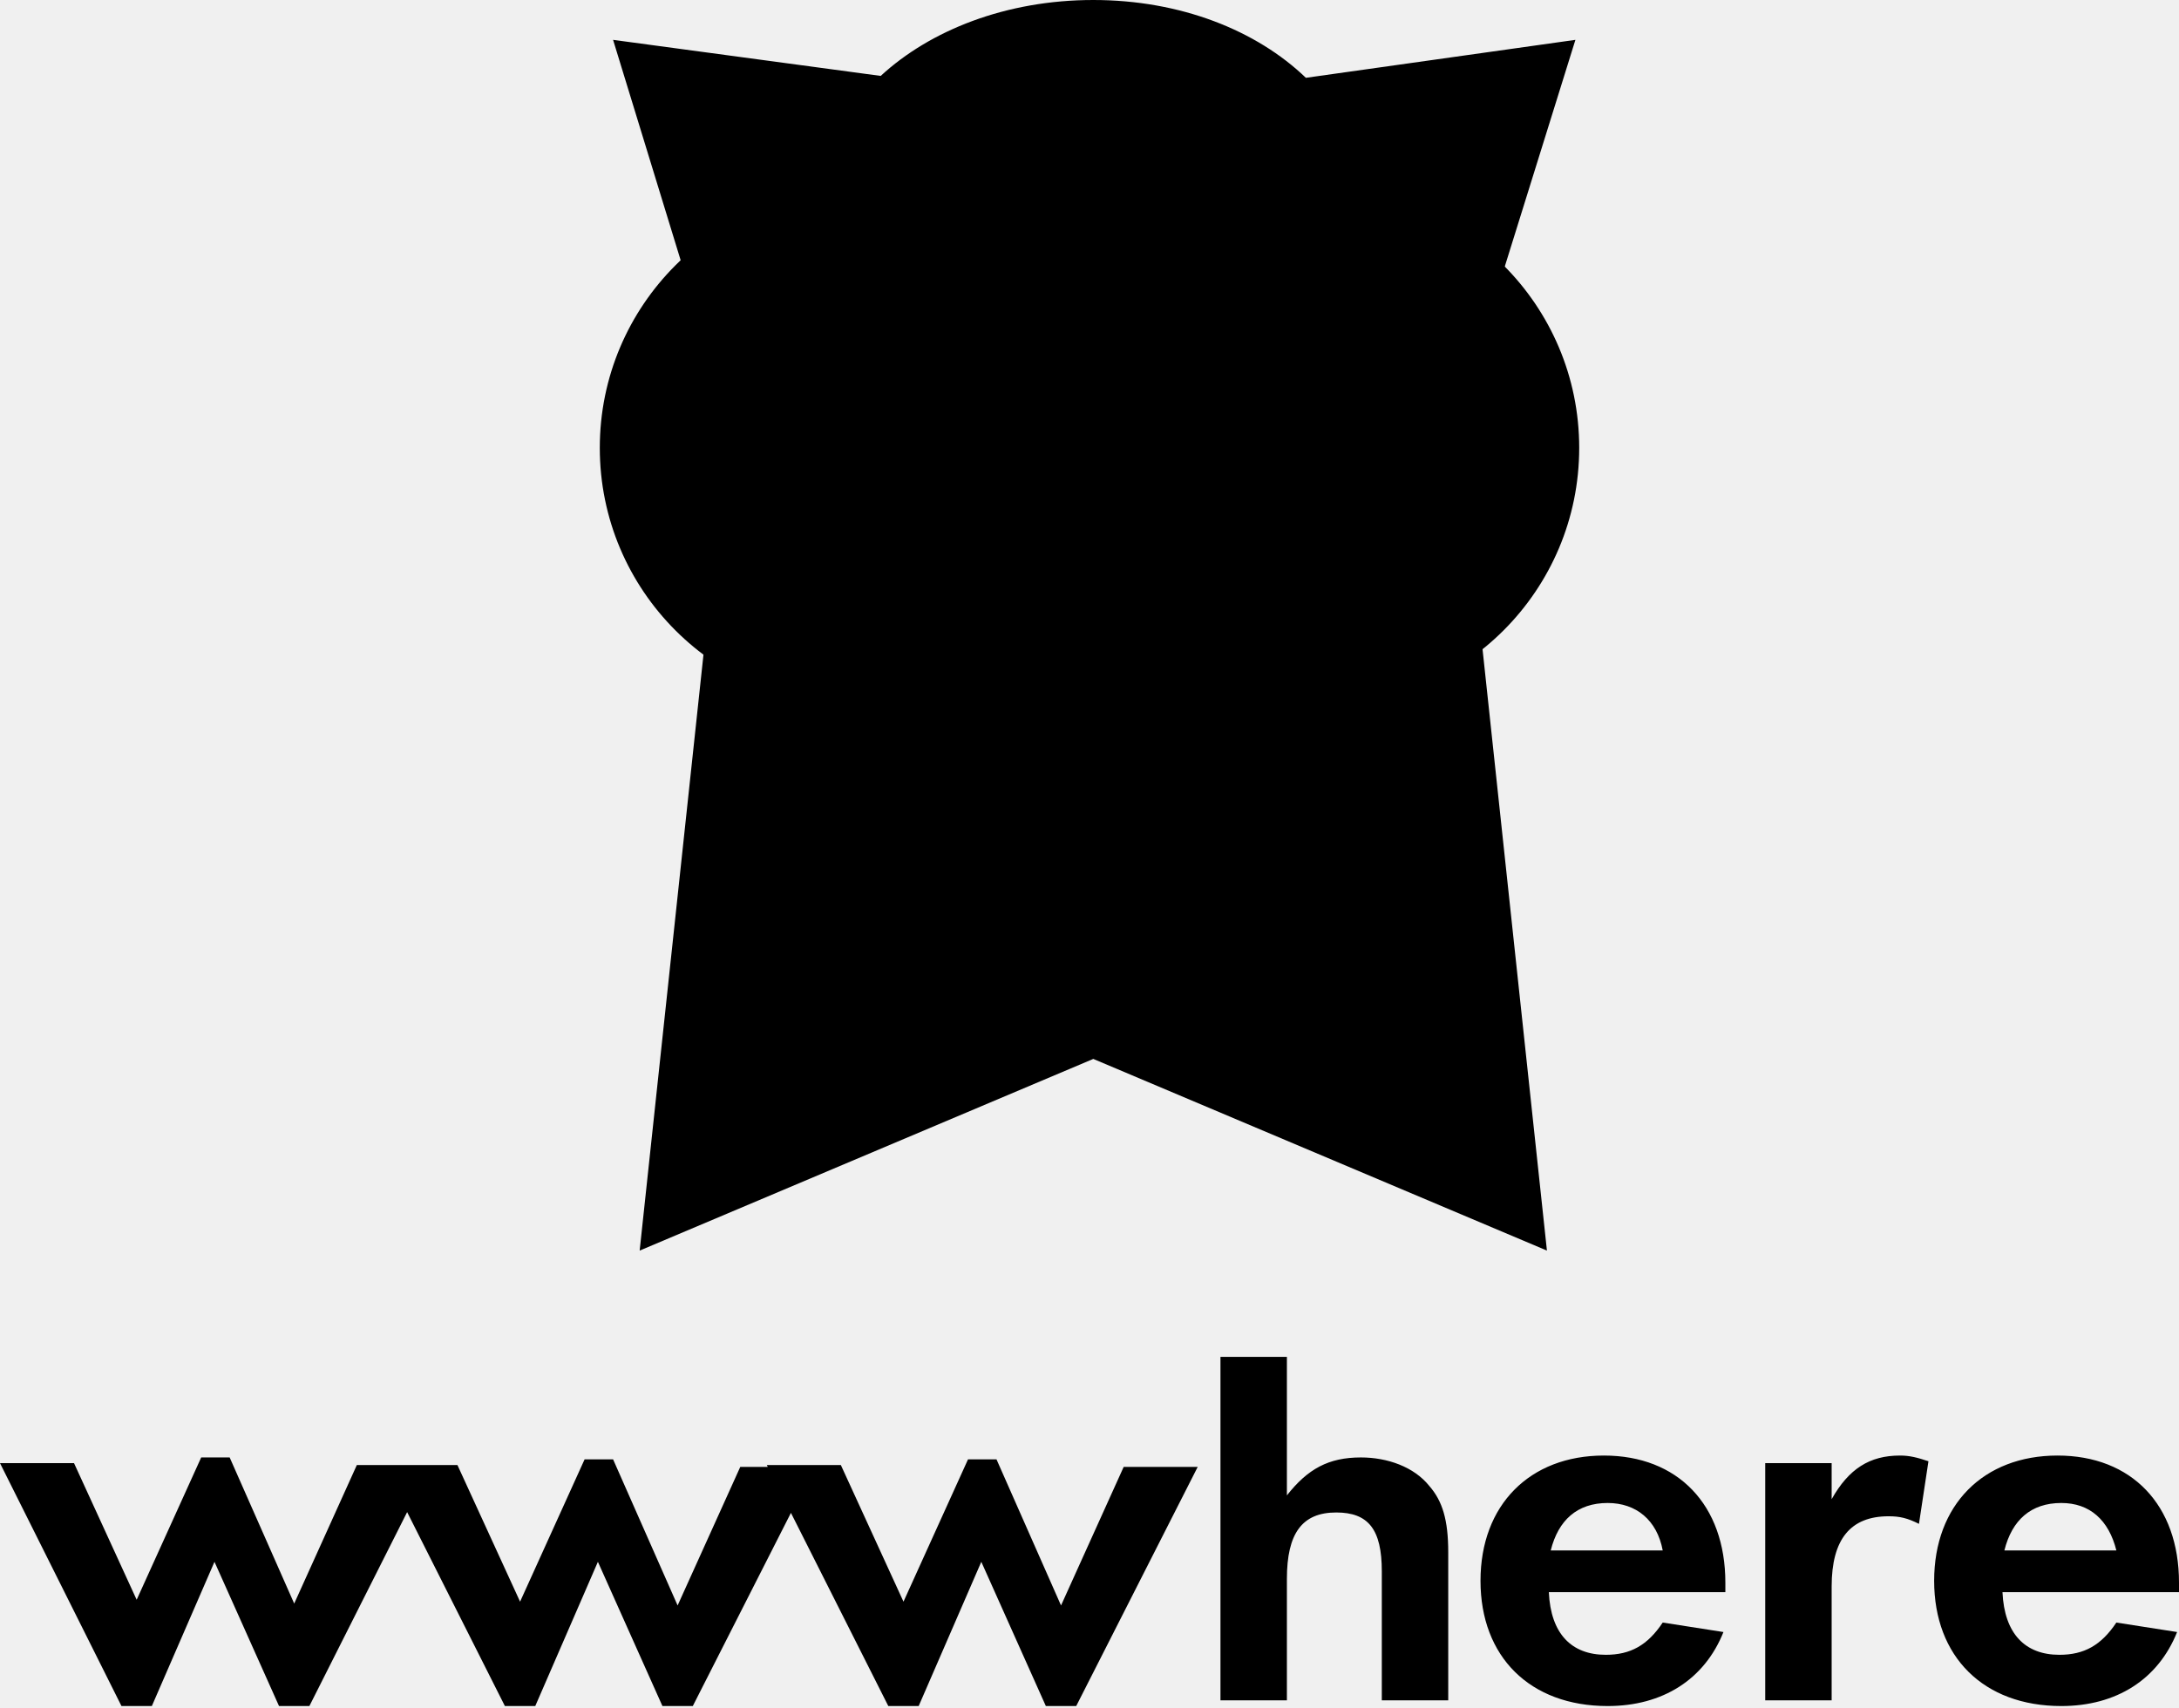
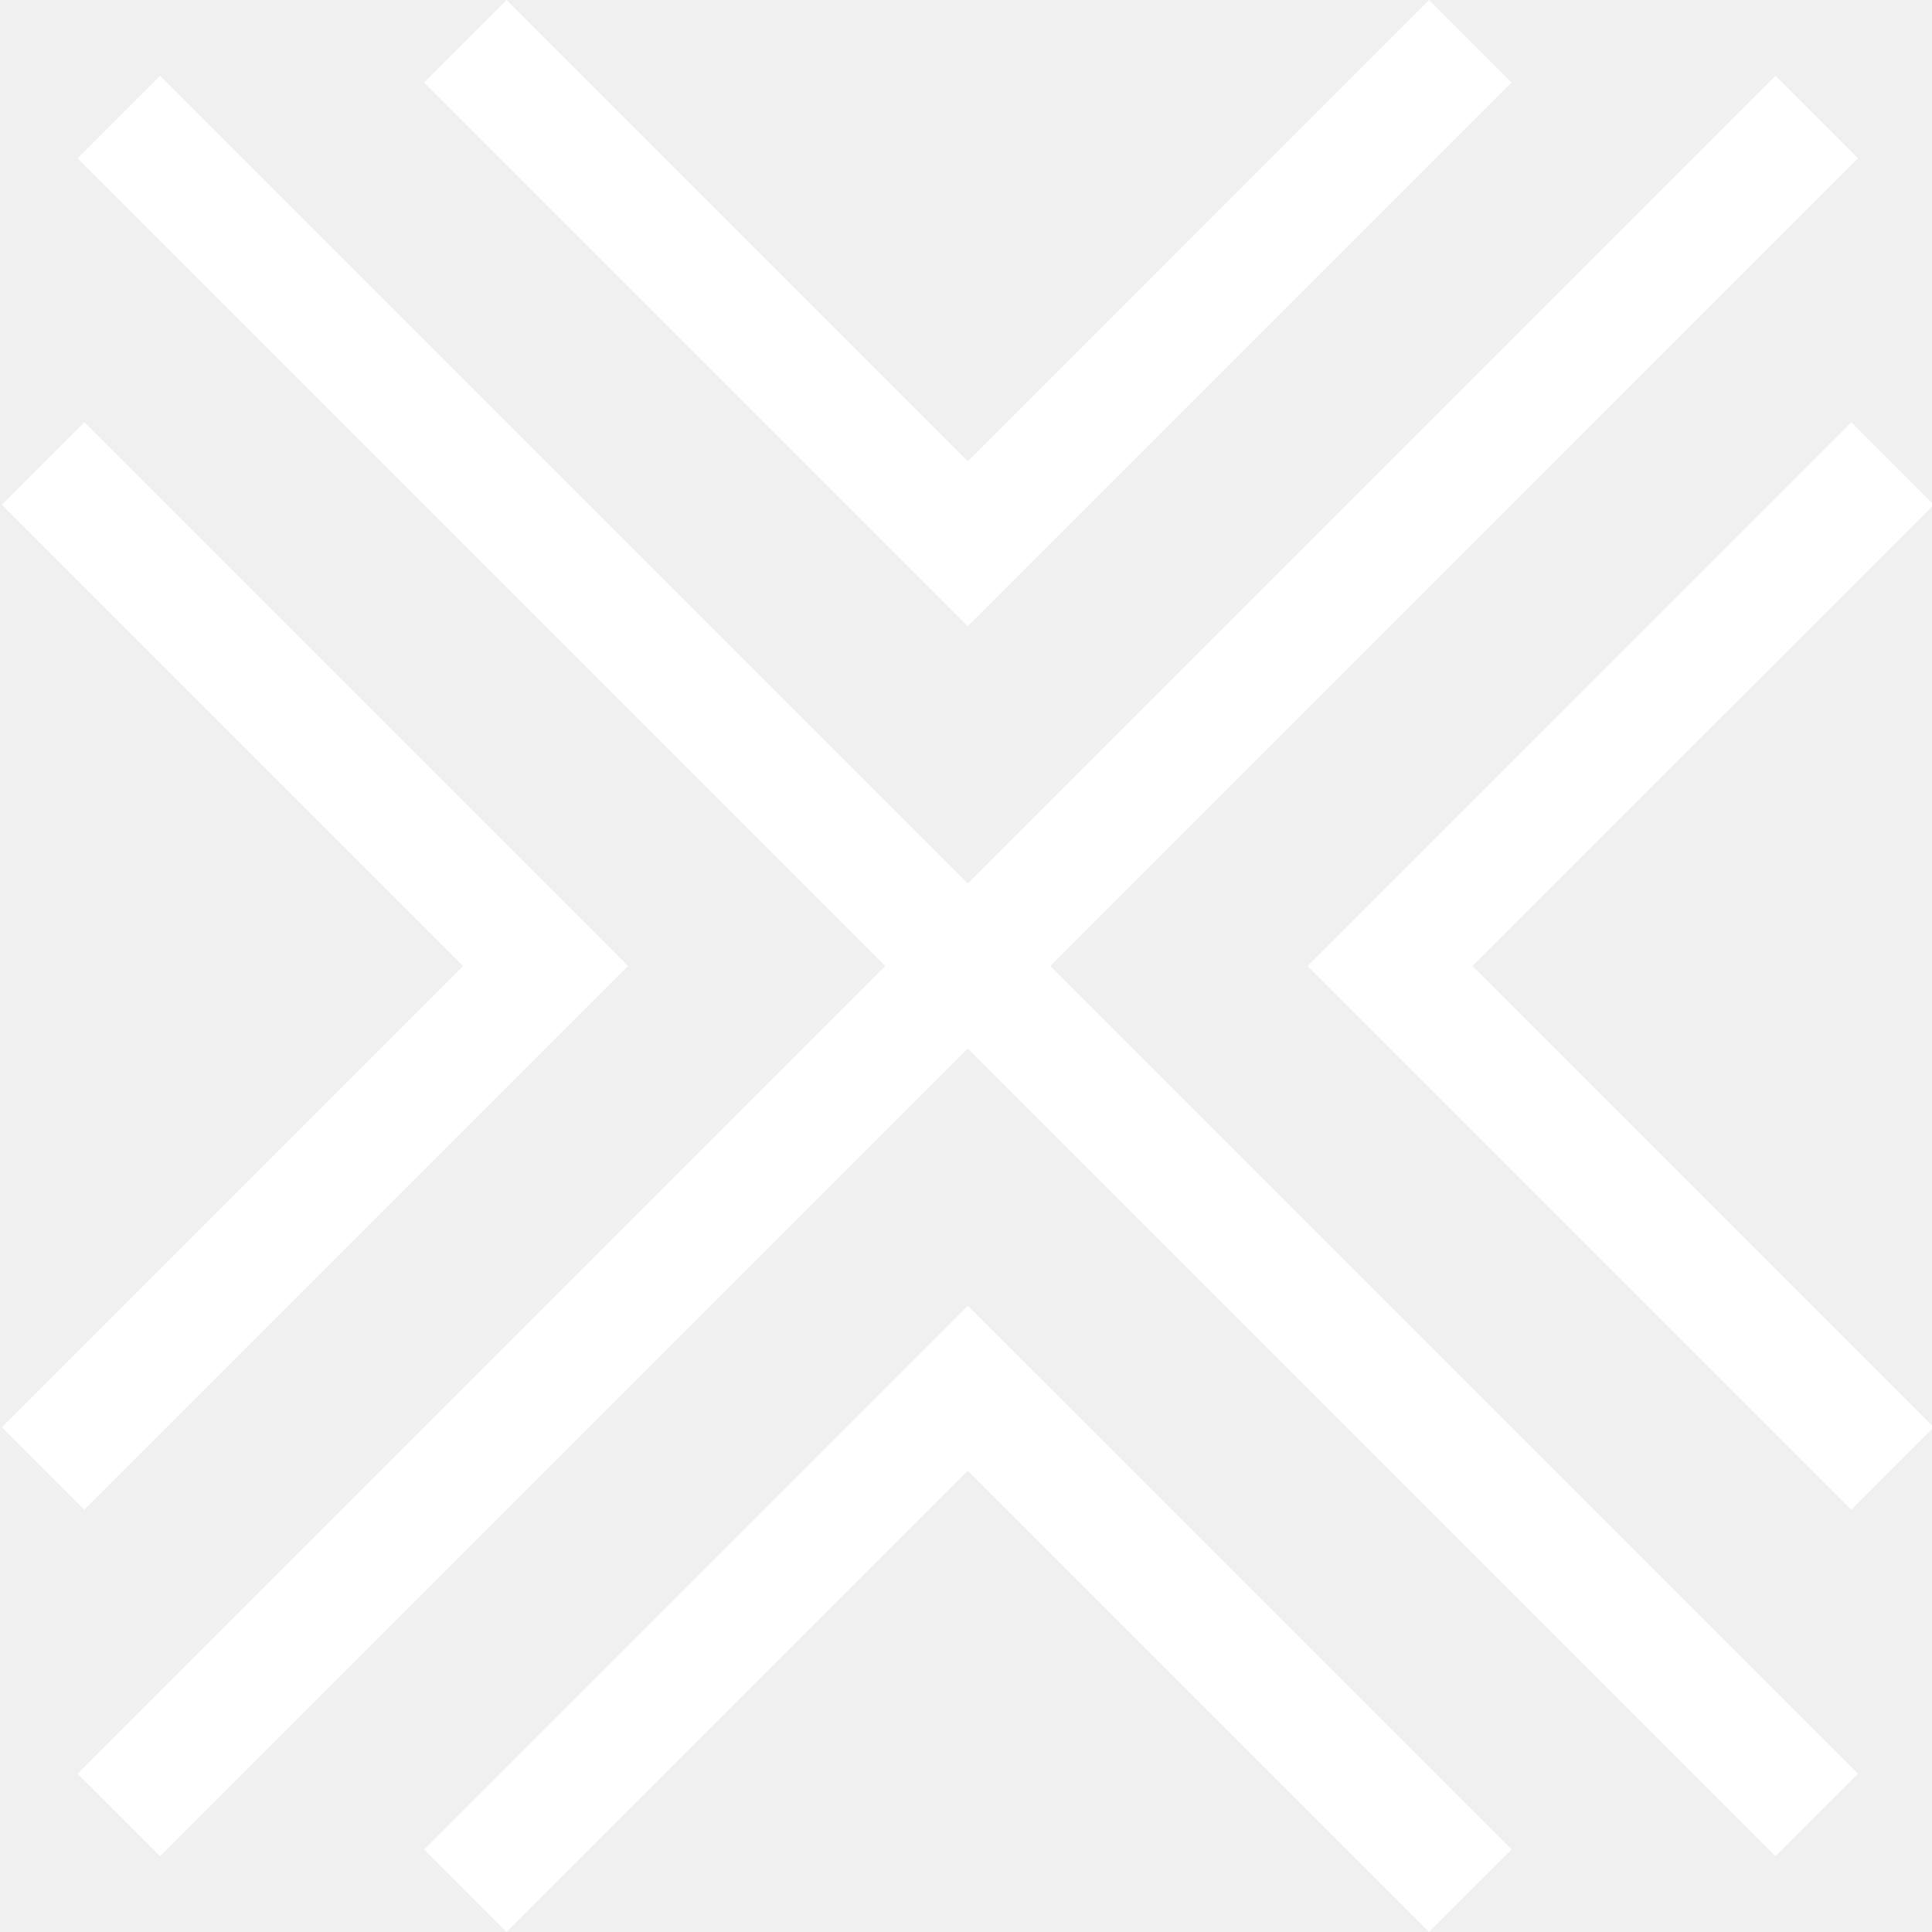
- <svg xmlns="http://www.w3.org/2000/svg" class="logo" viewBox="0 0 114.8 90" enable-background="new 0 0 114.8 90">
-   <path class="owl-black" d="M76.8 22l4.7 43.9-23.9-10.1-23.9 10.1 4.7-43.9-6.1-19.9 14.1 1.9c2.6-2.4 6.6-4 11.2-4s8.6 1.6 11.2 4.1l14.2-2-6.2 19.9z" />
-   <path class="owl-color" d="M57.6 52l-19.8 8.3 4.2-38.6-4.7-15.4 10.3 1.4 1.2-1.2c2-1.9 5.3-3.1 8.8-3.1 3.5 0 6.8 1.2 8.8 3.1l1.2 1.2 10.4-1.4-4.7 15.4 4.1 38.6-19.8-8.3z" />
-   <path class="owl-black" d="M57.6 24.7h19l-9.5 8.9-9.5 8.9-9.5-8.9-9.5-8.9z" />
-   <path class="nose-color" d="M47.5 28.5h20.1l-2.9 2.7-7.1 6.6z" />
-   <circle class="owl-black" cx="69.6" cy="23.6" r="13.6" />
-   <circle class="owl-black" cx="45.2" cy="23.6" r="13.6" />
-   <path class="logo-white" d="M45.2 33.7c-5.6 0-10.1-4.5-10.1-10.1s4.5-10.1 10.1-10.1 10.1 4.5 10.1 10.1-4.5 10.1-10.1 10.1z" />
-   <path class="logo-white" d="M69.6 33.7c-5.6 0-10.1-4.5-10.1-10.1s4.5-10.1 10.1-10.1 10.1 4.5 10.1 10.1-4.5 10.1-10.1 10.1z" />
-   <path class="owl-black" d="M45.2 30.2c-3.6 0-6.5-2.9-6.5-6.5s2.9-6.5 6.5-6.5 6.5 2.9 6.5 6.5-2.9 6.5-6.5 6.5z" />
-   <path class="owl-black" d="M69.6 30.2c-3.6 0-6.5-2.9-6.5-6.5s2.9-6.5 6.5-6.5 6.5 2.9 6.5 6.5-2.9 6.5-6.5 6.5z" />
-   <path class="logo-white" d="M42 23.7c-1.8 0-3.3-1.5-3.3-3.3 0-1.8 1.5-3.3 3.3-3.3 1.8 0 3.3 1.5 3.3 3.3 0 1.9-1.4 3.3-3.3 3.3z" />
-   <path class="logo-white" d="M66.4 23.7c-1.8 0-3.3-1.5-3.3-3.3 0-1.8 1.5-3.3 3.3-3.3 1.8 0 3.3 1.5 3.3 3.3 0 1.9-1.4 3.3-3.3 3.3z" />
-   <g class="owl-black logotype">
-     <path d="M16.3 89.9h-1.6l-3.4-7.6-3.3 7.6h-1.6l-6.4-12.8h3.9l3.3 7.2 3.4-7.5h1.5l3.4 7.7 3.3-7.3h3.9l-6.4 12.7zM36.5 89.9h-1.6l-3.4-7.6-3.3 7.6h-1.6l-6.4-12.7h3.9l3.3 7.2 3.4-7.5h1.5l3.4 7.7 3.3-7.3h3.9l-6.4 12.6zM56.7 89.9h-1.6l-3.4-7.6-3.3 7.6h-1.6l-6.4-12.7h3.9l3.3 7.2 3.4-7.5h1.5l3.4 7.7 3.3-7.3h3.9l-6.4 12.6zM72.8 89.6v-6.8c0-2.2-.7-3.1-2.4-3.1-1.8 0-2.6 1.1-2.6 3.5v6.4h-3.5v-18.1h3.5v7.3c1.1-1.4 2.2-2 3.9-2 1.4 0 2.8.5 3.6 1.5.7.8 1 1.8 1 3.5v7.8h-3.5zM81.6 83.9c.1 2.2 1.2 3.3 3 3.3 1.3 0 2.2-.5 3-1.7l3.2.5c-1 2.5-3.2 3.9-6.1 3.9-4.1 0-6.7-2.6-6.7-6.6s2.6-6.6 6.5-6.6 6.4 2.6 6.4 6.7v.5h-9.3zm3.1-4.7c-1.6 0-2.6.9-3 2.5h5.9c-.3-1.6-1.4-2.5-2.9-2.5zM101.1 80.3c-.6-.3-1-.4-1.6-.4-2 0-3 1.2-3 3.7v6h-3.5v-12.5h3.5v1.9c.9-1.6 2-2.3 3.6-2.3.5 0 .9.1 1.5.3l-.5 3.3zM105.5 83.9c.1 2.2 1.2 3.3 3 3.3 1.3 0 2.2-.5 3-1.7l3.2.5c-1 2.5-3.2 3.9-6.1 3.9-4.1 0-6.7-2.6-6.7-6.6s2.6-6.6 6.5-6.6 6.4 2.6 6.4 6.7v.5h-9.3zm3.1-4.7c-1.6 0-2.6.9-3 2.5h5.9c-.4-1.6-1.4-2.5-2.9-2.5z" />
+ <svg xmlns="http://www.w3.org/2000/svg" xmlns:xlink="http://www.w3.org/1999/xlink" version="1.1" id="Layer_1" x="0px" y="0px" width="131px" height="130.996px" viewBox="0 0 131 130.996" enable-background="new 0 0 131 130.996" xml:space="preserve">
+   <polygon fill="#ffffff" points="-266.334,124.292 -258.424,124.292 -258.424,26.772 -209.829,77.994 -159.736,26.584   -159.736,124.292 -151.826,124.292 -151.826,7.134 -209.753,66.584 -266.334,6.947 " />
+   <polygon fill="#ffffff" points="183.544,6.707 183.544,124.292 259.783,124.292 259.783,116.382 191.453,116.382 191.453,69.454   259.783,69.454 259.783,61.544 191.453,61.544 191.453,14.617 259.783,14.617 259.783,6.707 " />
+   <rect x="152.591" y="6.707" fill="#ffffff" width="7.91" height="117.585" />
+   <g>
+     <defs>
+       <rect id="SVGID_1_" x="-266.334" width="526.117" height="130.996" />
+     </defs>
+     <clipPath id="SVGID_2_">
+       <use xlink:href="#SVGID_1_" overflow="visible" />
+     </clipPath>
+     <path clip-path="url(#SVGID_2_)" fill="#ffffff" d="M-71.841,5.721c-33.169,0-60.155,26.986-60.155,60.153   c0,33.169,26.986,60.155,60.155,60.155c33.167,0,60.153-26.985,60.153-60.155C-11.688,32.707-38.674,5.721-71.841,5.721    M-71.841,118.118c-28.808,0-52.245-23.438-52.245-52.245c0-28.808,23.437-52.243,52.245-52.243s52.243,23.435,52.243,52.243   C-19.599,94.681-43.033,118.118-71.841,118.118" />
+     <polygon clip-path="url(#SVGID_2_)" fill="#ffffff" points="5.718,102.369 42.586,65.499 5.718,28.629 0.124,34.223 31.402,65.499    0.124,96.775  " />
+     <polygon clip-path="url(#SVGID_2_)" fill="#ffffff" points="125.526,28.629 88.659,65.5 125.526,102.369 131.12,96.775    99.842,65.5 131.12,34.224  " />
+     <polygon clip-path="url(#SVGID_2_)" fill="#ffffff" points="102.491,5.594 96.896,0 65.621,31.279 34.345,0 28.751,5.594    65.621,42.462  " />
+     <polygon clip-path="url(#SVGID_2_)" fill="#ffffff" points="28.751,125.402 34.345,130.996 65.621,99.718 96.897,130.996    102.491,125.402 65.621,88.534  " />
+     <polygon clip-path="url(#SVGID_2_)" fill="#ffffff" points="125.98,10.731 120.387,5.137 65.621,59.905 10.854,5.137 5.261,10.731    60.027,65.498 5.261,120.266 10.854,125.858 65.621,71.092 120.387,125.858 125.98,120.266 71.215,65.498  " />
  </g>
</svg>
